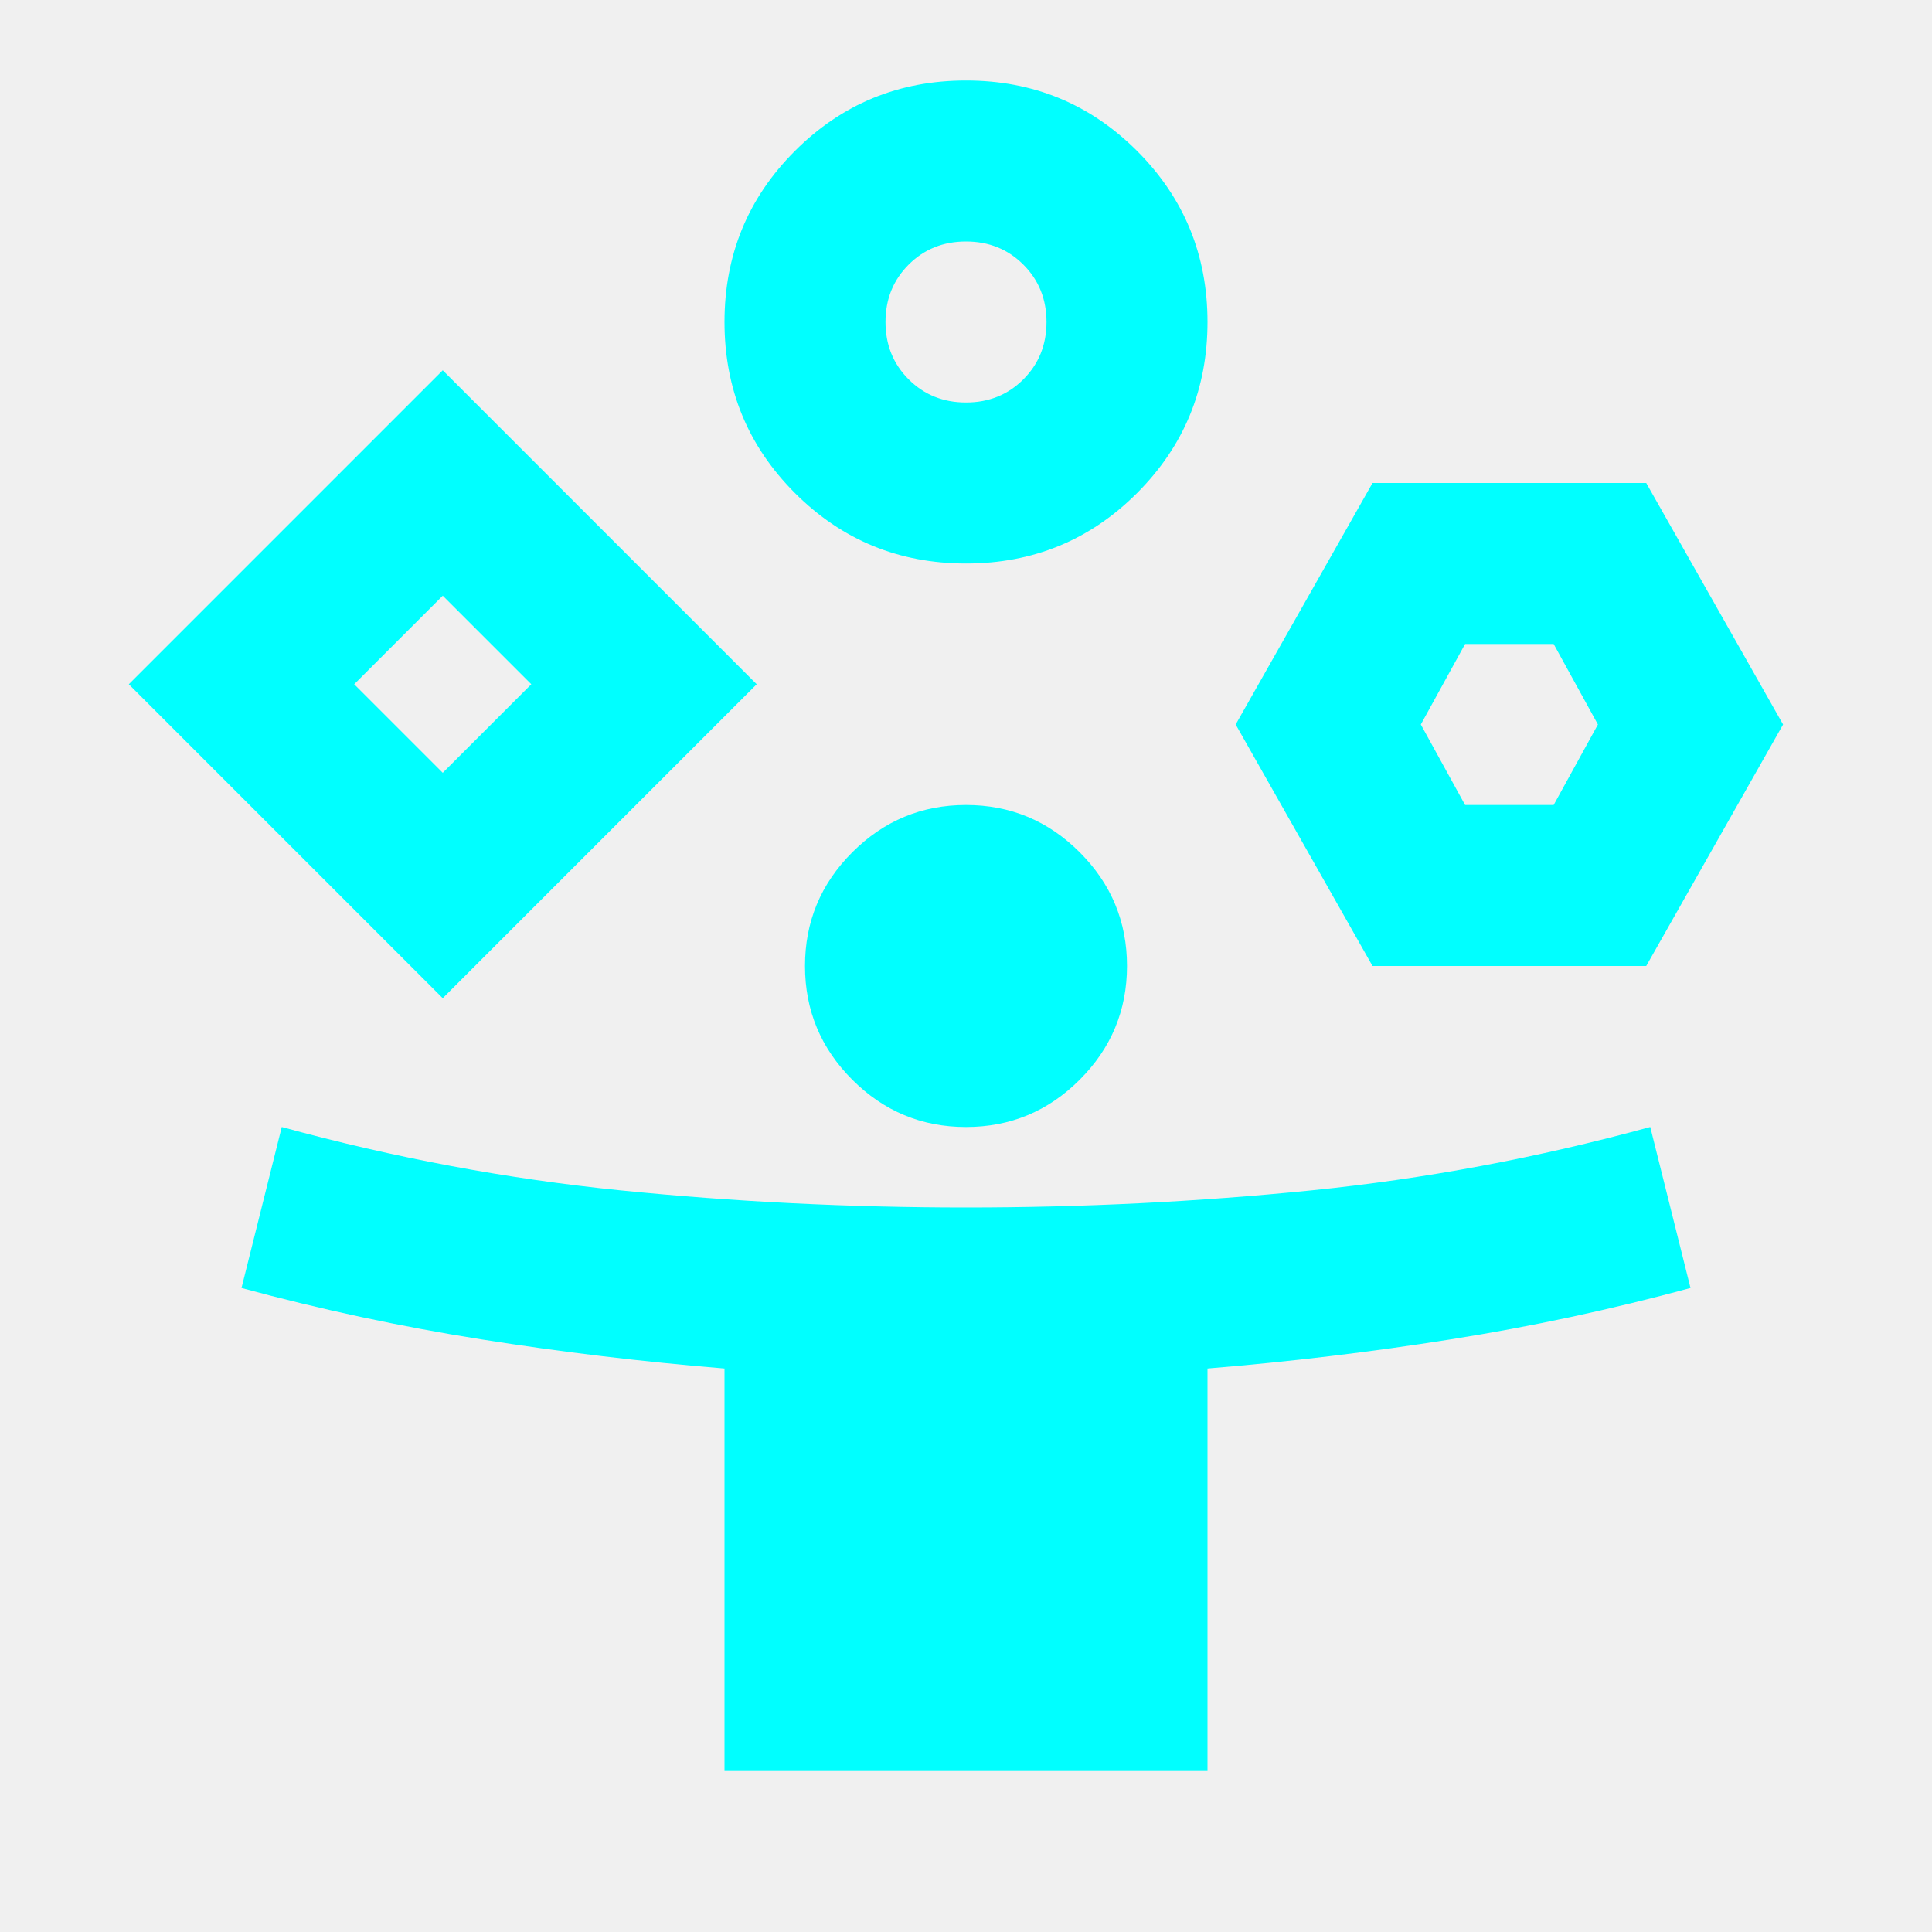
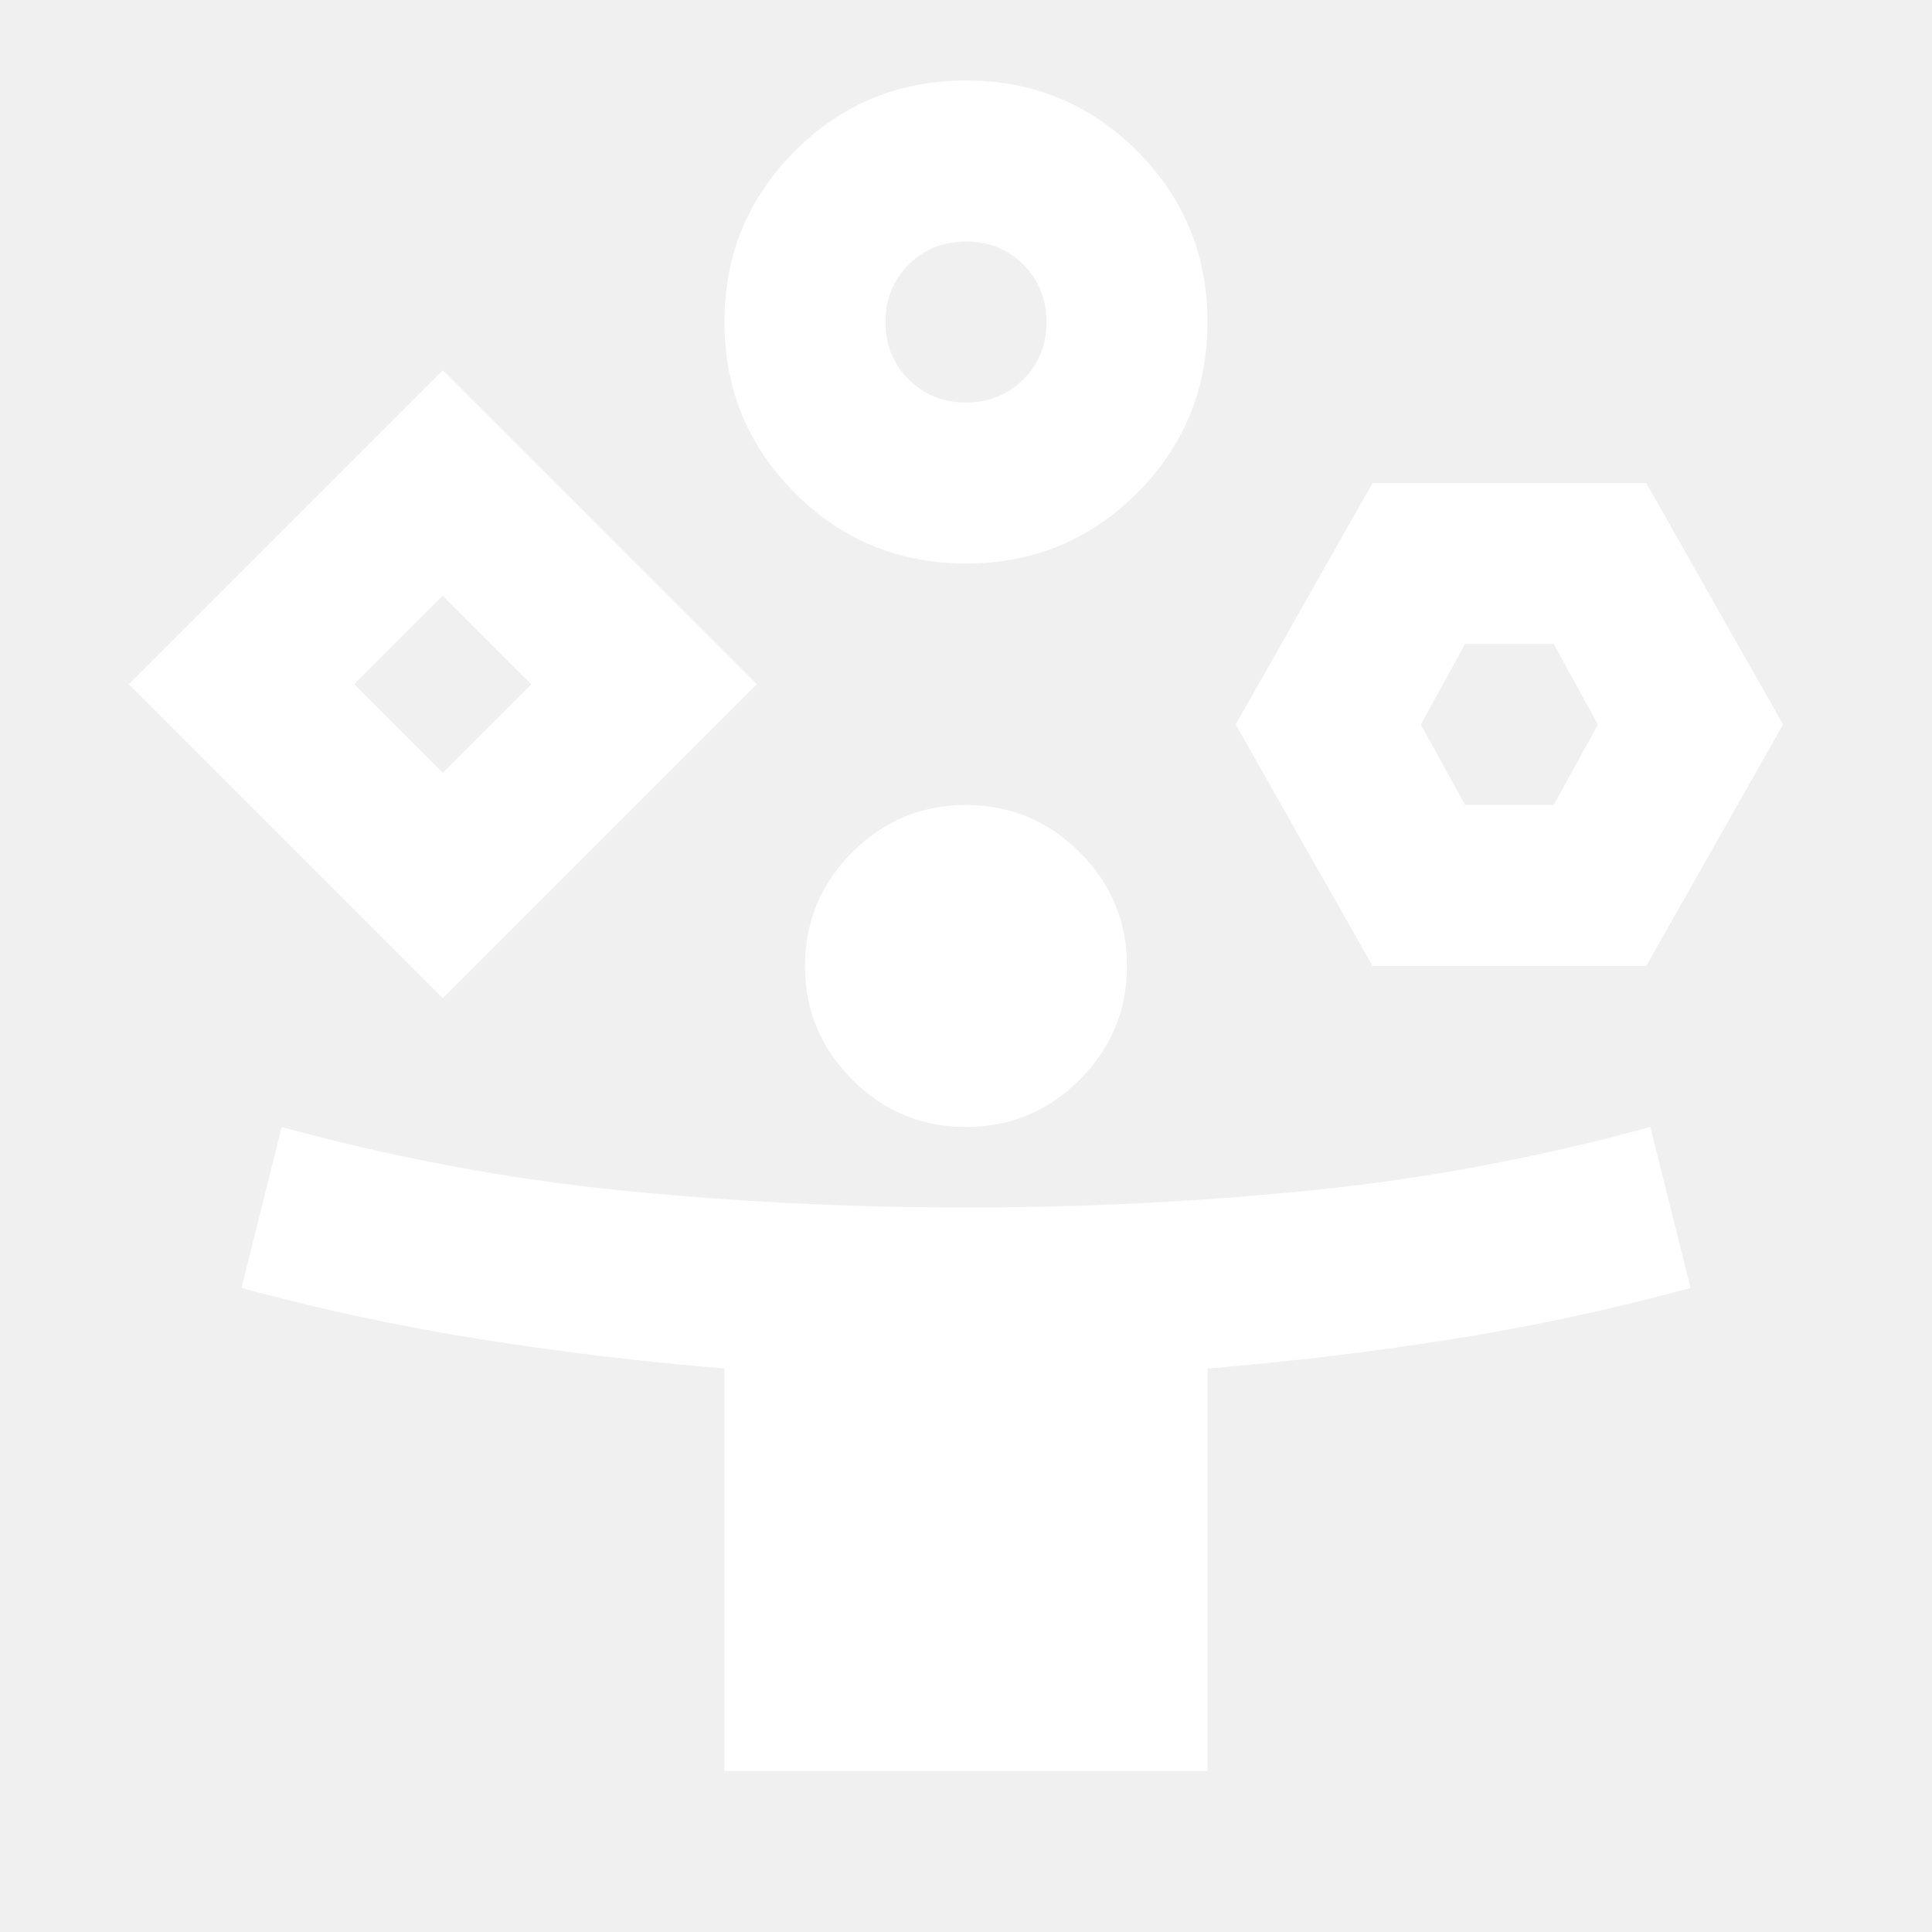
- <svg xmlns="http://www.w3.org/2000/svg" height="24px" viewBox="0 -960 960 960" width="24px" fill="#00ffff">
+ <svg xmlns="http://www.w3.org/2000/svg" height="24px" viewBox="0 -960 960 960" width="24px" fill="#ffffff">
  <path d="M220-464 64-620l156-156 156 156-156 156ZM360-80v-200q-61-5-121-14.5T120-320l20-80q84 23 168.5 31.5T480-360q87 0 171.5-8.5T820-400l20 80q-59 16-119 25.5T600-280v200H360ZM220-576l44-44-44-44-44 44 44 44Zm260-104q-50 0-85-35t-35-85q0-50 35-85t85-35q50 0 85 35t35 85q0 50-35 85t-85 35Zm0 280q-33 0-56.5-23.5T400-480q0-33 23.5-56.5T480-560q33 0 56.5 23.5T560-480q0 33-23.5 56.5T480-400Zm0-360q17 0 28.5-11.5T520-800q0-17-11.5-28.5T480-840q-17 0-28.5 11.5T440-800q0 17 11.5 28.5T480-760Zm202 280-68-120 68-120h136l68 120-68 120H682Zm46-80h44l22-40-22-40h-44l-22 40 22 40Zm-508-60Zm260-180Zm270 200Z" />
</svg>
